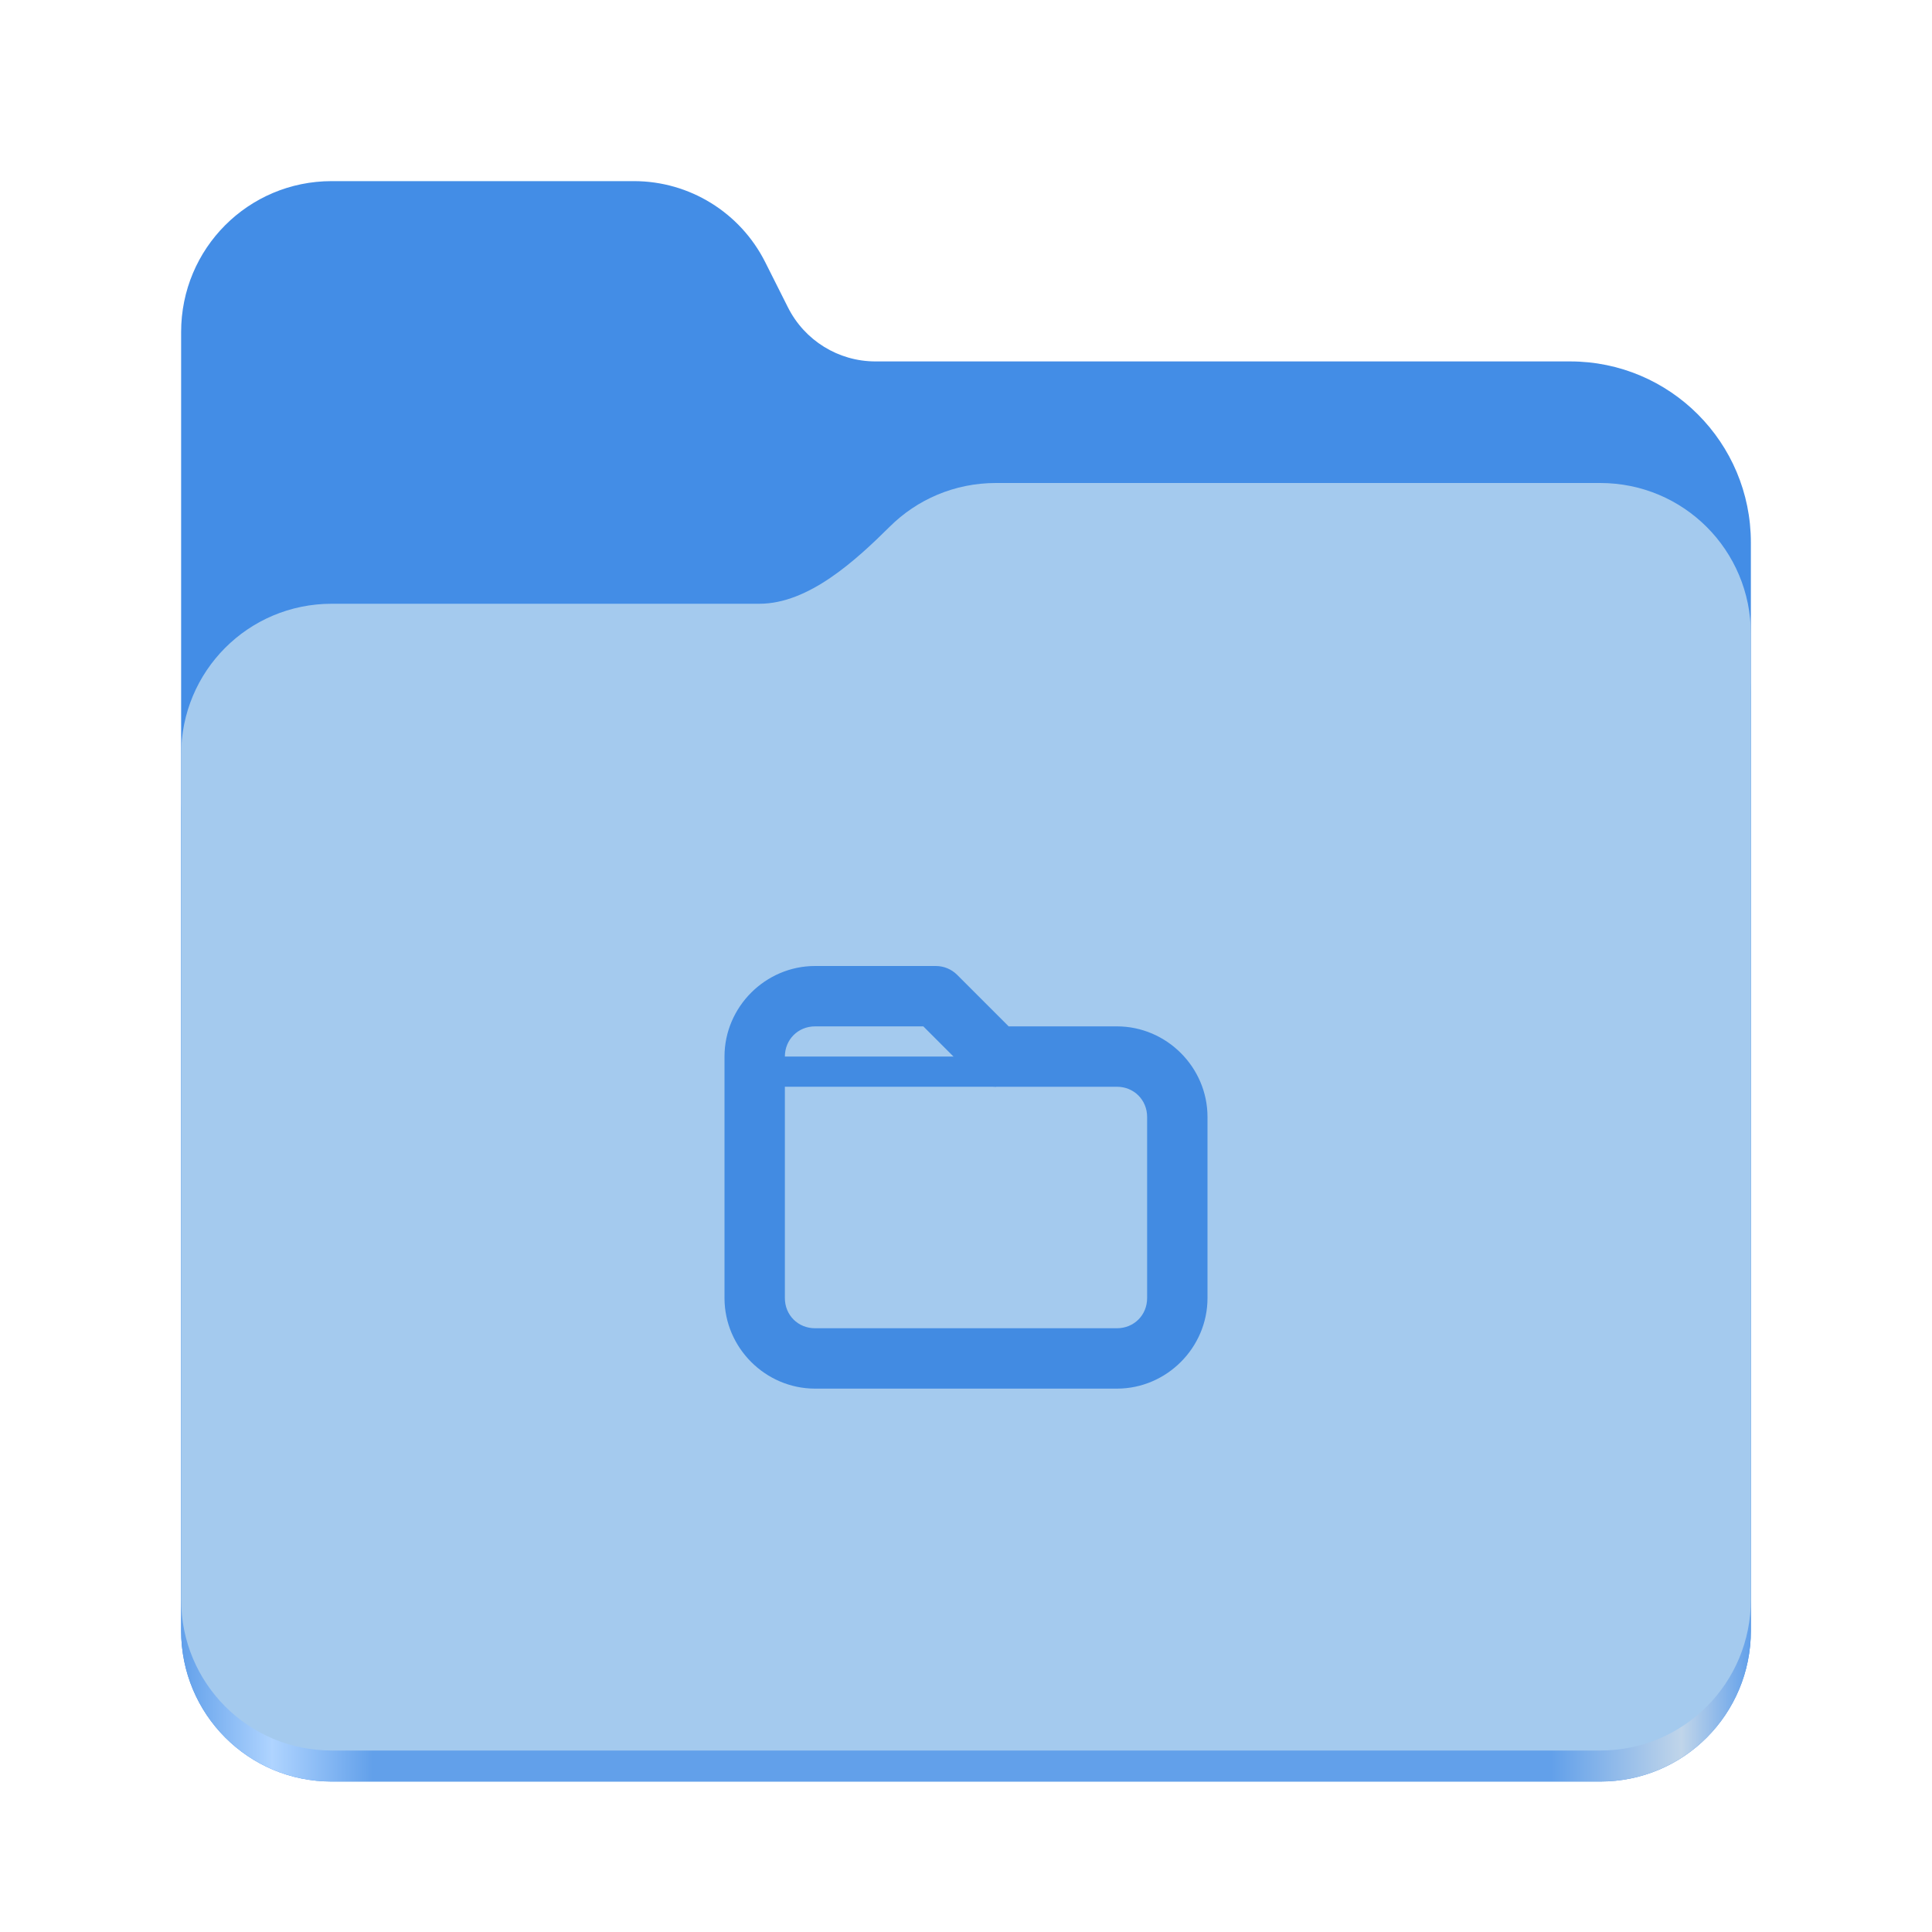
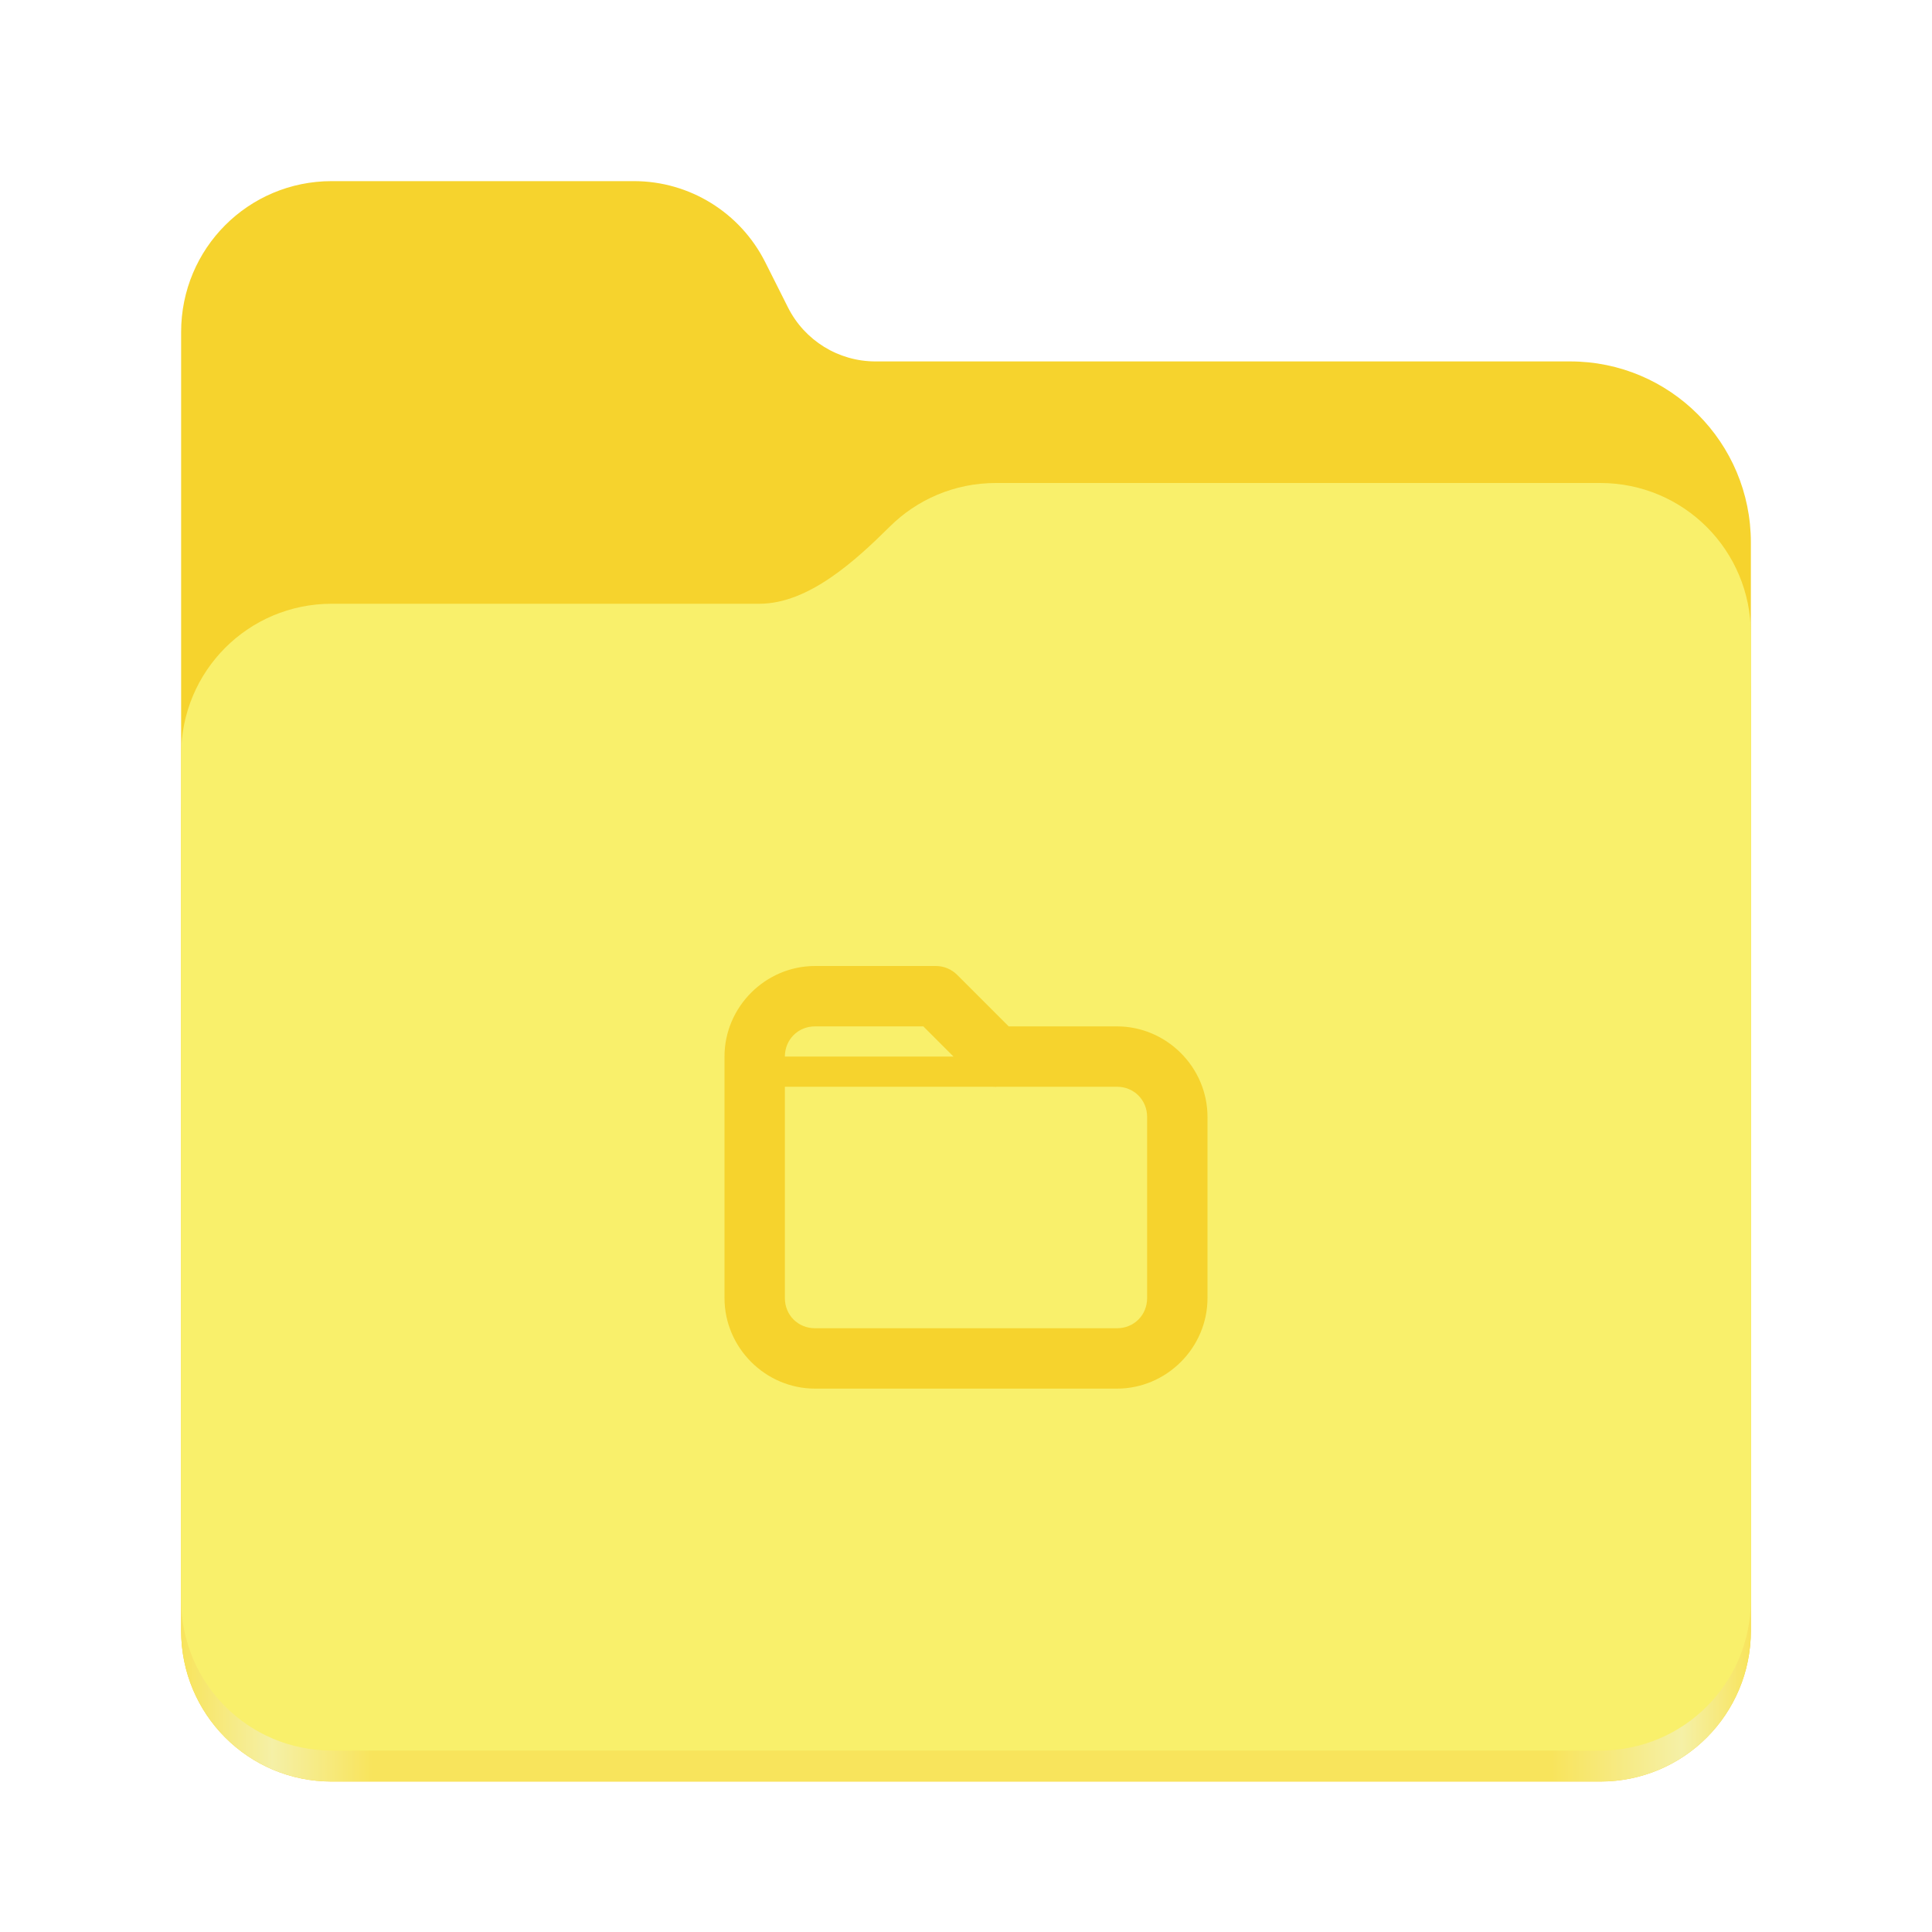
- <svg xmlns="http://www.w3.org/2000/svg" height="128px" viewBox="0 0 128 128" width="128px">
-   <linearGradient id="a" gradientTransform="matrix(0.45451 0 0 0.455522 -1210.292 616.1726)" gradientUnits="userSpaceOnUse" x1="2689.252" x2="2918.07" y1="-1106.803" y2="-1106.803">
-     <stop offset="0" stop-color="#62a0ea" />
-     <stop offset="0.058" stop-color="#afd4ff" />
-     <stop offset="0.122" stop-color="#62a0ea" />
-     <stop offset="0.873" stop-color="#62a0ea" />
-     <stop offset="0.956" stop-color="#c0d5ea" />
-     <stop offset="1" stop-color="#62a0ea" />
-   </linearGradient>
-   <path d="m 21.977 12 c -5.527 0 -9.977 4.461 -9.977 10 v 86.031 c 0 5.543 4.449 10 9.977 10 h 84.043 c 5.531 0 9.98 -4.457 9.98 -10 v -72.086 c 0 -6.629 -5.359 -12 -11.973 -12 h -46.027 c -2.453 0 -4.695 -1.387 -5.797 -3.582 l -1.504 -2.992 c -1.656 -3.293 -5.02 -5.371 -8.699 -5.371 z m 0 0" fill="#438de6" />
-   <path d="m 65.977 36 c -2.746 0 -5.227 1.102 -7.027 2.891 c -2.273 2.254 -5.383 5.109 -8.633 5.109 h -28.34 c -5.527 0 -9.977 4.461 -9.977 10 v 54.031 c 0 5.543 4.449 10 9.977 10 h 84.043 c 5.531 0 9.98 -4.457 9.98 -10 v -62.031 c 0 -5.539 -4.449 -10 -9.98 -10 z m 0 0" fill="url(#a)" />
-   <path d="m 65.977 32 c -2.746 0 -5.227 1.102 -7.027 2.891 c -2.273 2.254 -5.383 5.109 -8.633 5.109 h -28.34 c -5.527 0 -9.977 4.461 -9.977 10 v 55.977 c 0 5.539 4.449 10 9.977 10 h 84.043 c 5.531 0 9.98 -4.461 9.98 -10 v -63.977 c 0 -5.539 -4.449 -10 -9.98 -10 z m 0 0" fill="#a4caee" />
-   <g fill="#428be2">
-     <path d="m 50 70 v 2 h 16 v -2 z m 0 0" />
-     <path d="m 54 64 c -3.289 0 -6 2.711 -6 6 v 16 c 0 3.289 2.711 6 6 6 h 20 c 3.289 0 6 -2.711 6 -6 v -12 c 0 -3.289 -2.711 -6 -6 -6 h -7.172 l -3.414 -3.414 c -0.375 -0.375 -0.883 -0.586 -1.414 -0.586 z m 0 4 h 7.172 l 3.414 3.414 c 0.375 0.375 0.883 0.586 1.414 0.586 h 8 c 1.125 0 2 0.875 2 2 v 12 c 0 1.133 -0.875 2 -2 2 h -20 c -1.125 0 -2 -0.867 -2 -2 v -16 c 0 -1.125 0.875 -2 2 -2 z m 0 0" />
-   </g>
+ <svg xmlns="http://www.w3.org/2000/svg" width="128" height="128" viewBox="0 0 128 128" fill="none">
+   <path d="M21.977 12C16.449 12 12 16.461 12 22V108.031C12 113.574 16.449 118.031 21.977 118.031H106.02C111.551 118.031 116 113.574 116 108.031V35.945C116 29.316 110.641 23.945 104.027 23.945H58C55.547 23.945 53.305 22.559 52.203 20.363L50.699 17.371C49.043 14.078 45.68 12 42 12H21.977Z" fill="#F6D32D" />
+   <path d="M65.977 36C63.23 36 60.75 37.102 58.949 38.891C56.676 41.145 53.566 44 50.316 44H21.977C16.449 44 12 48.461 12 54V108.031C12 113.574 16.449 118.031 21.977 118.031H106.02C111.551 118.031 116 113.574 116 108.031V46C116 40.461 111.551 36 106.02 36H65.977Z" fill="url(#paint0_linear_13_274)" />
+   <path d="M65.977 32C63.23 32 60.75 33.102 58.949 34.891C56.676 37.145 53.566 40 50.316 40H21.977C16.449 40 12 44.461 12 50V105.977C12 111.516 16.449 115.977 21.977 115.977H106.02C111.551 115.977 116 111.516 116 105.977V42C116 36.461 111.551 32 106.02 32H65.977Z" fill="#F9F06B" />
+   <path d="M50 70V72H66V70H50Z" fill="#F6D32D" />
+   <path d="M54 64C50.711 64 48 66.711 48 70V86C48 89.289 50.711 92 54 92H74C77.289 92 80 89.289 80 86V74C80 70.711 77.289 68 74 68H66.828L63.414 64.586C63.039 64.211 62.531 64 62 64H54ZM54 68H61.172L64.586 71.414C64.961 71.789 65.469 72 66 72H74C75.125 72 76 72.875 76 74V86C76 87.133 75.125 88 74 88H54C52.875 88 52 87.133 52 86V70C52 68.875 52.875 68 54 68Z" fill="#F6D32D" />
+   <defs>
+     <linearGradient id="paint0_linear_13_274" x1="12" y1="112" x2="116" y2="112" gradientUnits="userSpaceOnUse">
+       <stop stop-color="#F8E45C" />
+       <stop offset="0.058" stop-color="#F5F0A6" />
+       <stop offset="0.122" stop-color="#F8E45C" />
+       <stop offset="0.873" stop-color="#F8E45C" />
+       <stop offset="0.956" stop-color="#F5F0A6" />
+       <stop offset="1" stop-color="#F8E45C" />
+     </linearGradient>
+   </defs>
</svg>
